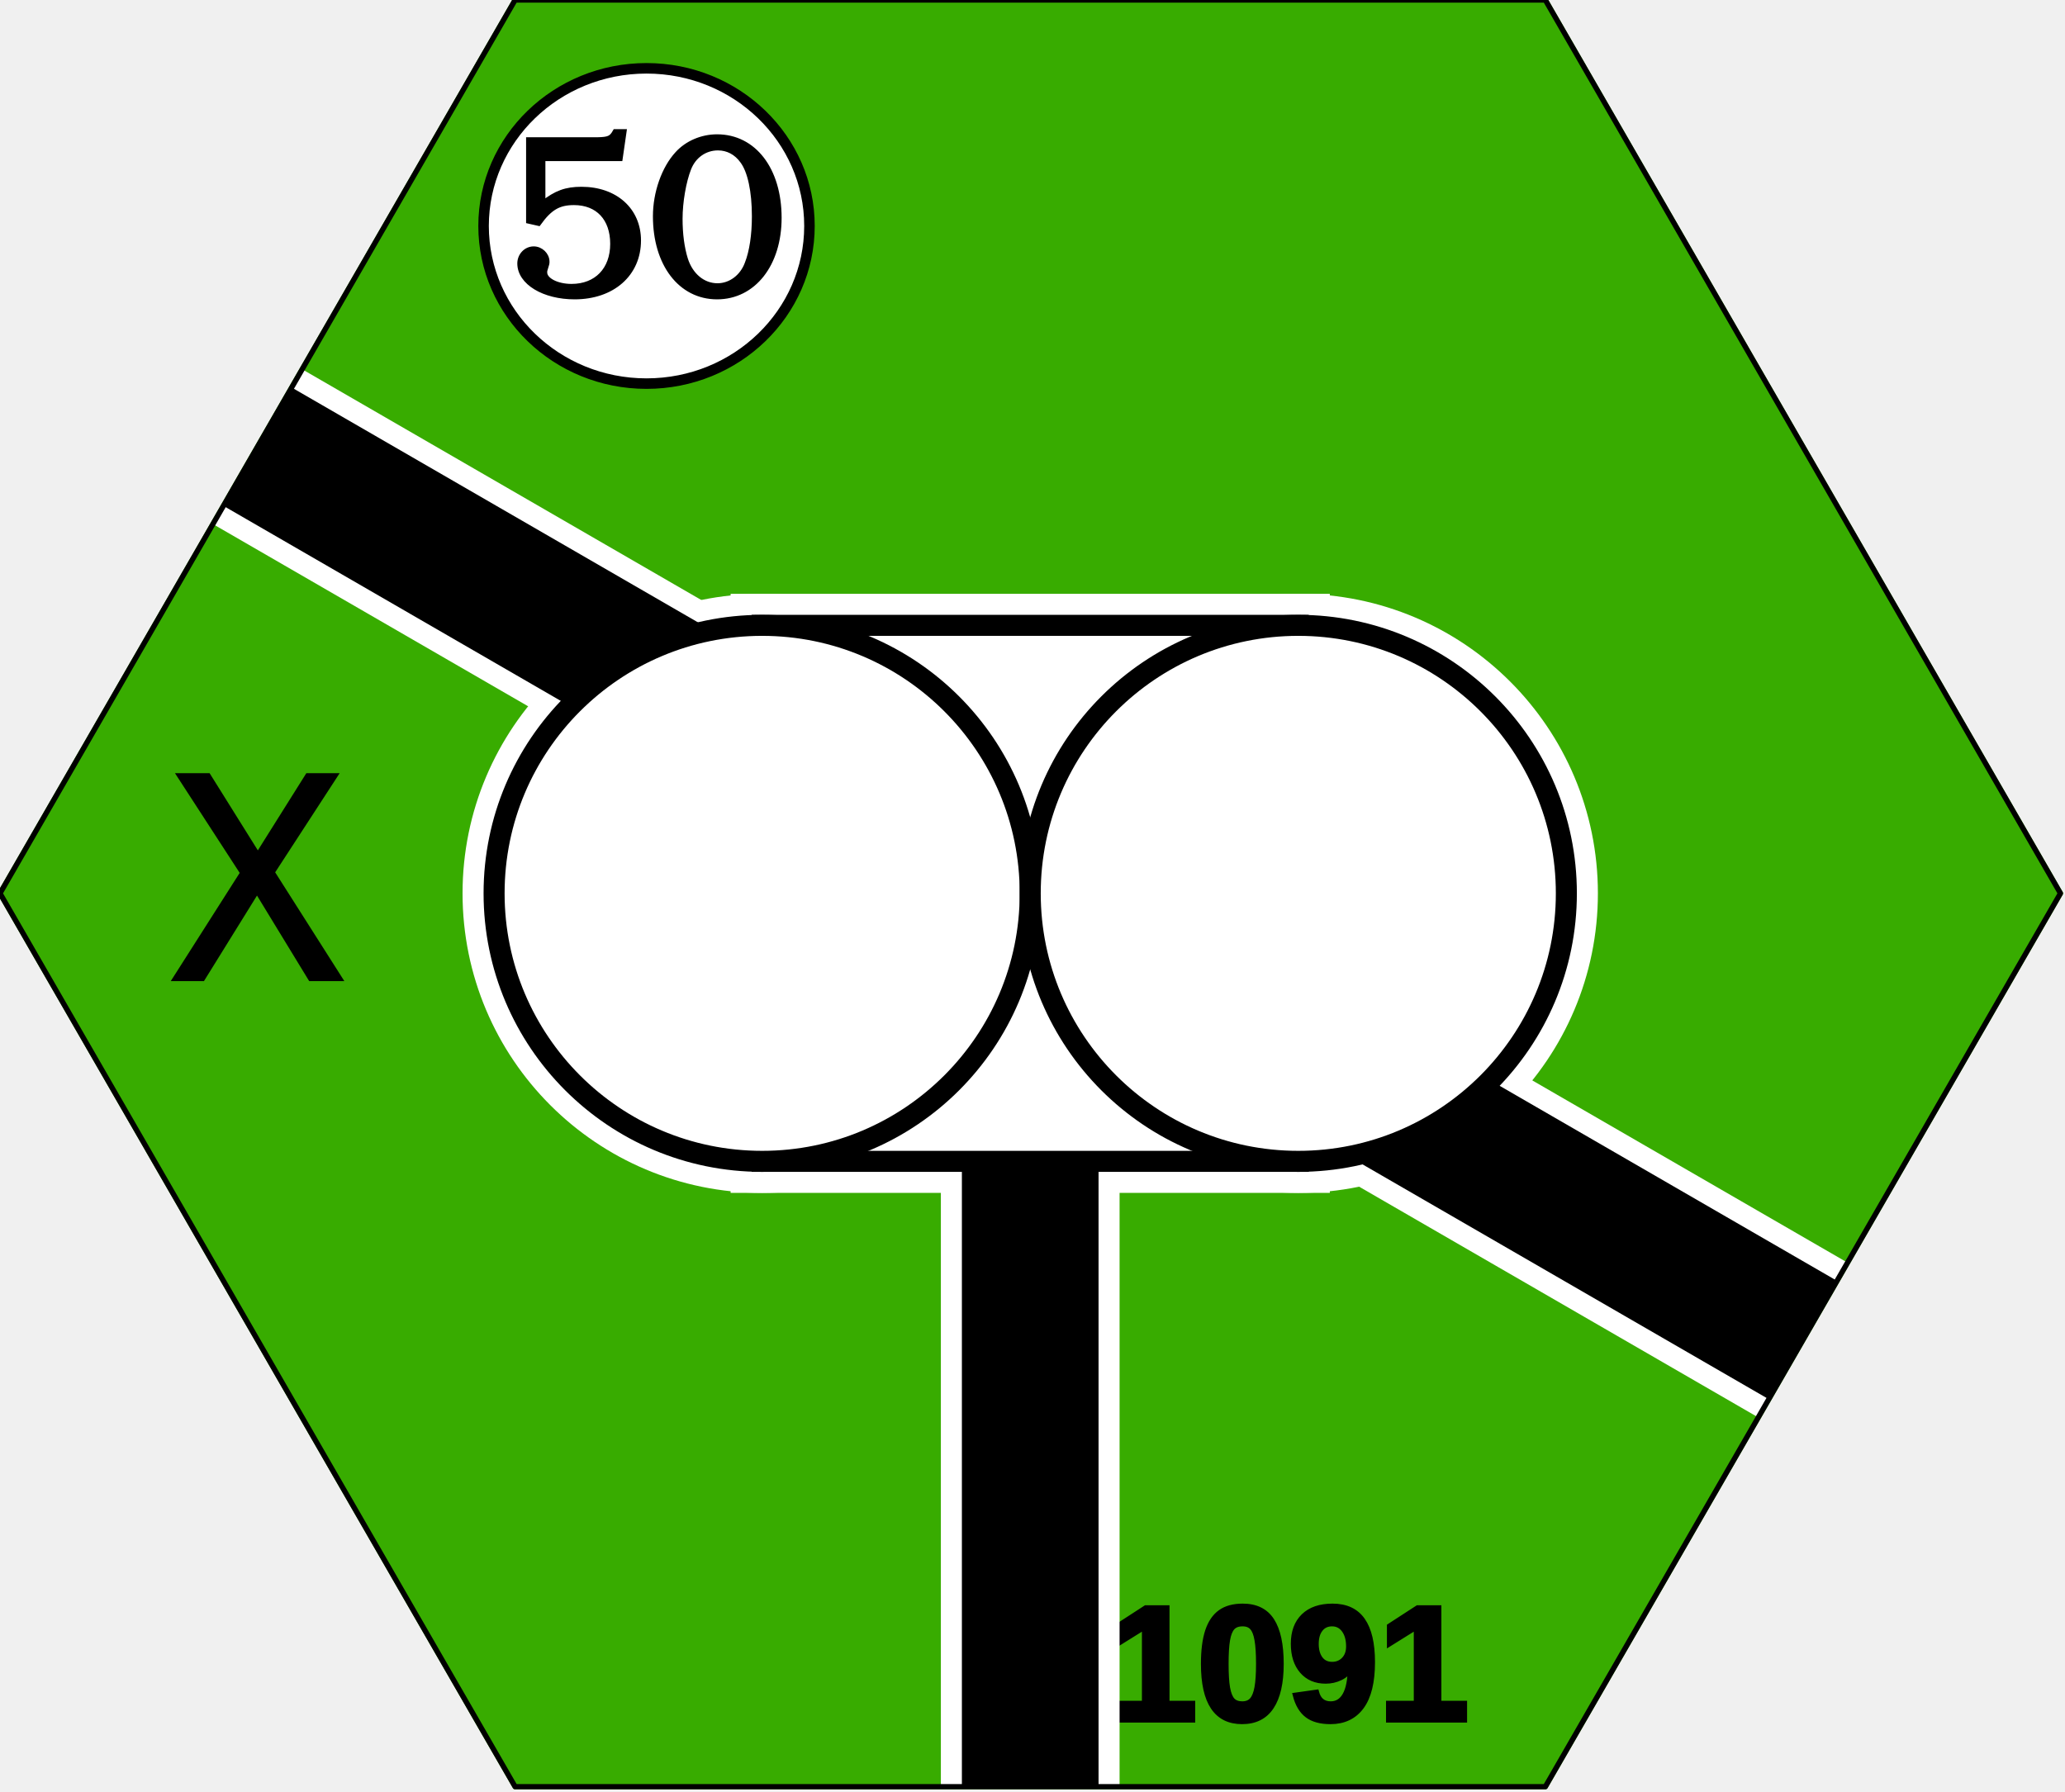
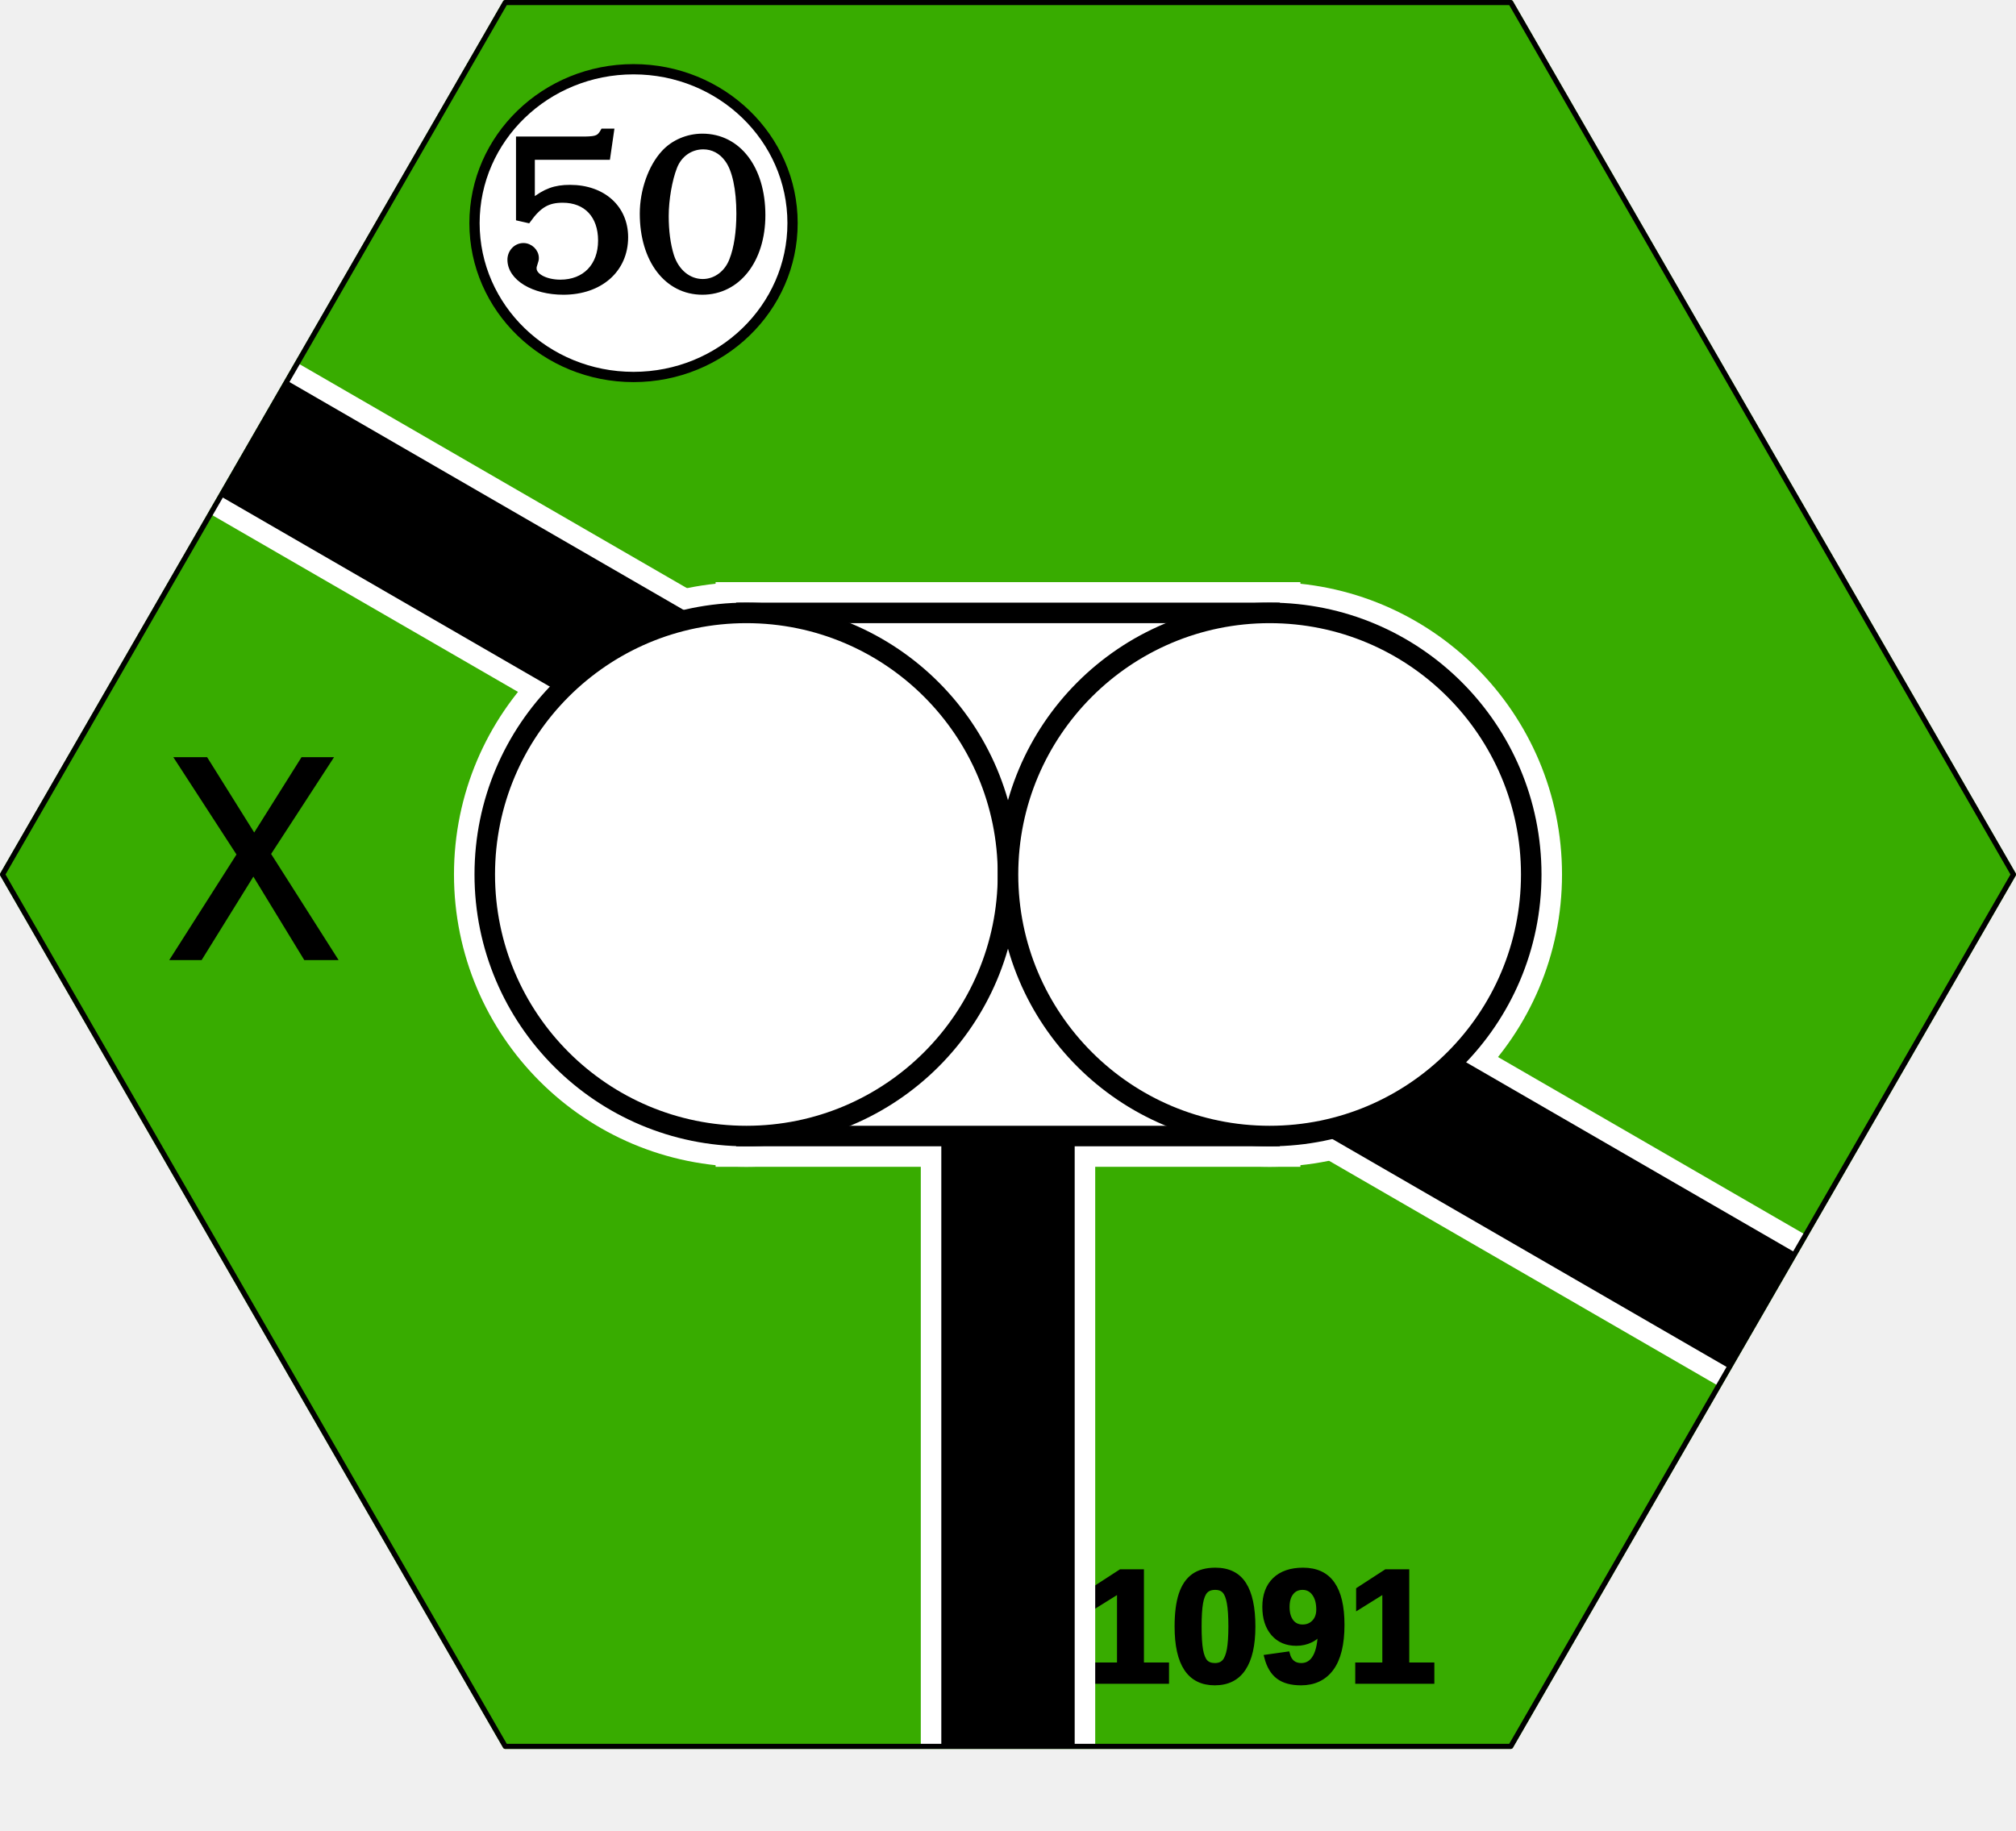
- <svg xmlns="http://www.w3.org/2000/svg" version="1.1">
-   <path d=" M 98,0 L 294,0 L 392,170 L 294,340 L 98,340 L 0,170 Z" fill="#38AC00" stroke="#38AC00" stroke-width="1" stroke-linejoin="round" />
-   <text x="245" y="318" dy="0.3em" fill="#000000" stroke="#000000" text-anchor="middle" font-family="Arial" font-size="31" font-weight="bold">1091</text>
-   <polygon points="145,119 247,119 247,221 145,221" fill="#FFFFFF" stroke="#FFFFFF" stroke-width="12" />
-   <circle cx="145" cy="170" r="51" fill="#FFFFFF" stroke="#FFFFFF" stroke-width="12" />
-   <circle cx="247" cy="170" r="51" fill="#FFFFFF" stroke="#FFFFFF" stroke-width="12" />
-   <path d="M 196,170 L 49,85" fill="none" stroke="#FFFFFF" stroke-width="34" stroke-linecap="butt" stroke-linejoin="round" />
-   <path d="M 196,170 L 343,255" fill="none" stroke="#FFFFFF" stroke-width="34" stroke-linecap="butt" stroke-linejoin="round" />
-   <path d="M 196,170 L 196,340" fill="none" stroke="#FFFFFF" stroke-width="34" stroke-linecap="butt" stroke-linejoin="round" />
-   <path d="M 196,170 L 49,85" fill="none" stroke="#000000" stroke-width="26" stroke-linecap="butt" stroke-linejoin="round" />
-   <path d="M 196,170 L 343,255" fill="none" stroke="#000000" stroke-width="26" stroke-linecap="butt" stroke-linejoin="round" />
-   <path d="M 196,170 L 196,340" fill="none" stroke="#000000" stroke-width="26" stroke-linecap="butt" stroke-linejoin="round" />
-   <polygon points="145,119 247,119 247,221 145,221" fill="#FFFFFF" stroke="#000000" stroke-width="4" />
-   <circle cx="145" cy="170" r="51" fill="#FFFFFF" stroke="#000000" stroke-width="4" />
-   <circle cx="247" cy="170" r="51" fill="#FFFFFF" stroke="#000000" stroke-width="4" />
-   <ellipse rx="31" ry="30" cx="123" cy="43" fill="#FFFFFF" stroke="#000000" stroke-width="2" stroke-linejoin="round" />
-   <text x="123" y="43" dy="0.3em" fill="#000000" stroke="#000000" text-anchor="middle" font-family="Bookman Old Style" font-size="43">50</text>
-   <text x="49" y="170" dy="0.3em" fill="#000000" stroke="#000000" text-anchor="middle" font-family="TimpaniHeavy" font-size="54">X</text>
-   <path d=" M 98,0 L 294,0 L 392,170 L 294,340 L 98,340 L 0,170 Z" fill="none" stroke="black" stroke-width="1" stroke-linejoin="round" />
+ <svg xmlns="http://www.w3.org/2000/svg" height="357" width="393" id="svg38" version="1.1">
+   <defs id="defs42" />
+   <path id="path2" stroke-linejoin="round" stroke-width="1" stroke="#38ac00" fill="#38ac00" d="M 98.5,0.5 H 294.5 l 98,170 -98,170 H 98.5 L 0.5,170.5 Z" />
+   <text id="text4" font-weight="bold" font-size="31px" font-family="Arial" text-anchor="middle" stroke="#000000" fill="#000000" dy="9.3" y="318.5" x="245.5">1091</text>
+   <polygon transform="translate(0.4999923,0.5)" id="polygon6" stroke-width="12" stroke="#ffffff" fill="#ffffff" points="145,119 247,119 247,221 145,221 " />
+   <circle id="circle8" stroke-width="12" stroke="#ffffff" fill="#ffffff" r="51" cy="170.5" cx="145.5" />
+   <circle id="circle10" stroke-width="12" stroke="#ffffff" fill="#ffffff" r="51" cy="170.5" cx="247.5" />
+   <path id="path12" stroke-linejoin="round" stroke-linecap="butt" stroke-width="34" stroke="#ffffff" fill="none" d="M 196.5,170.5 49.5,85.5" />
+   <path id="path14" stroke-linejoin="round" stroke-linecap="butt" stroke-width="34" stroke="#ffffff" fill="none" d="m 196.5,170.5 147,85" />
+   <path id="path16" stroke-linejoin="round" stroke-linecap="butt" stroke-width="34" stroke="#ffffff" fill="none" d="m 196.5,170.5 v 170" />
+   <path id="path18" stroke-linejoin="round" stroke-linecap="butt" stroke-width="26" stroke="#000000" fill="none" d="M 196.5,170.5 49.5,85.5" />
+   <path id="path20" stroke-linejoin="round" stroke-linecap="butt" stroke-width="26" stroke="#000000" fill="none" d="m 196.5,170.5 147,85" />
+   <path id="path22" stroke-linejoin="round" stroke-linecap="butt" stroke-width="26" stroke="#000000" fill="none" d="m 196.5,170.5 v 170" />
+   <polygon transform="translate(0.4999923,0.5)" id="polygon24" stroke-width="4" stroke="#000000" fill="#ffffff" points="145,119 247,119 247,221 145,221 " />
+   <circle id="circle26" stroke-width="4" stroke="#000000" fill="#ffffff" r="51" cy="170.5" cx="145.5" />
+   <circle id="circle28" stroke-width="4" stroke="#000000" fill="#ffffff" r="51" cy="170.5" cx="247.5" />
+   <ellipse id="ellipse30" stroke-linejoin="round" stroke-width="2" stroke="#000000" fill="#ffffff" cy="43.5" cx="123.5" ry="30" rx="31" />
+   <text id="text32" font-size="43px" font-family="'Bookman Old Style'" text-anchor="middle" stroke="#000000" fill="#000000" dy="12.9" y="43.5" x="123.5">50</text>
+   <text id="text34" font-size="54px" font-family="TimpaniHeavy" text-anchor="middle" stroke="#000000" fill="#000000" dy="16.2" y="170.5" x="49.5">X</text>
+   <path id="path36" stroke-linejoin="round" stroke-width="1" stroke="#000000" fill="none" d="M 98.5,0.5 H 294.5 l 98,170 -98,170 H 98.5 L 0.5,170.5 Z" />
</svg>
